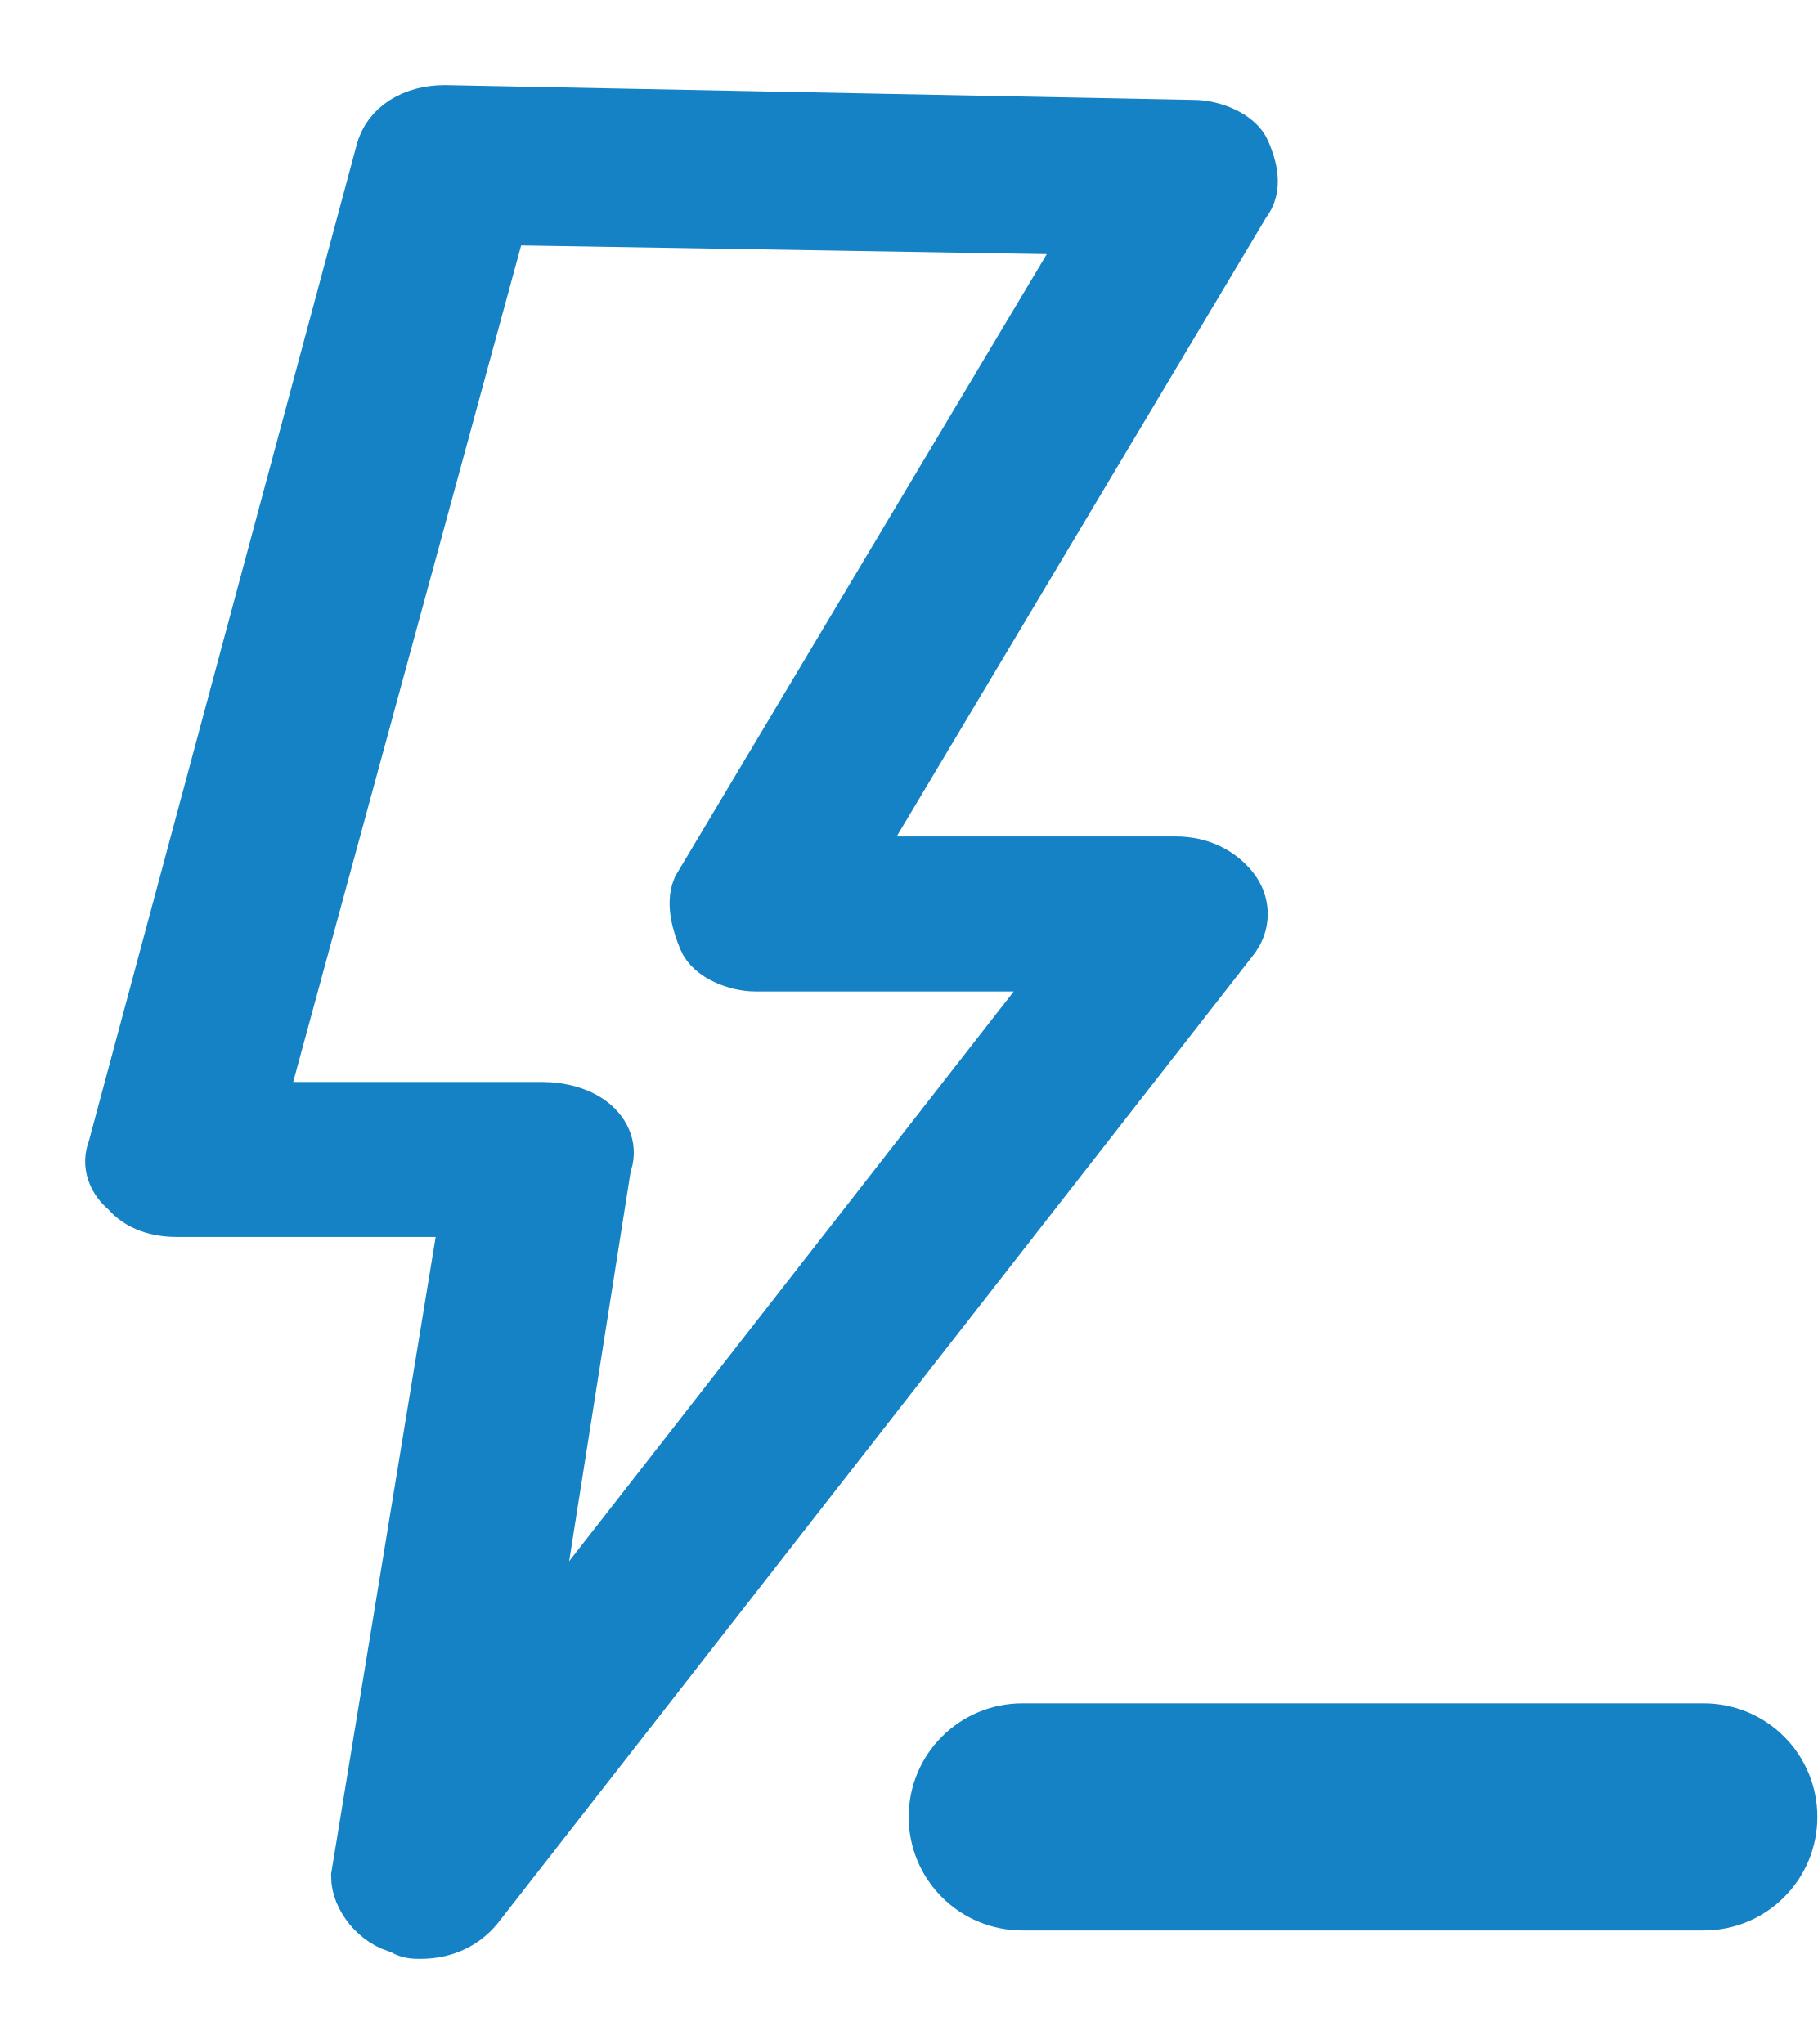
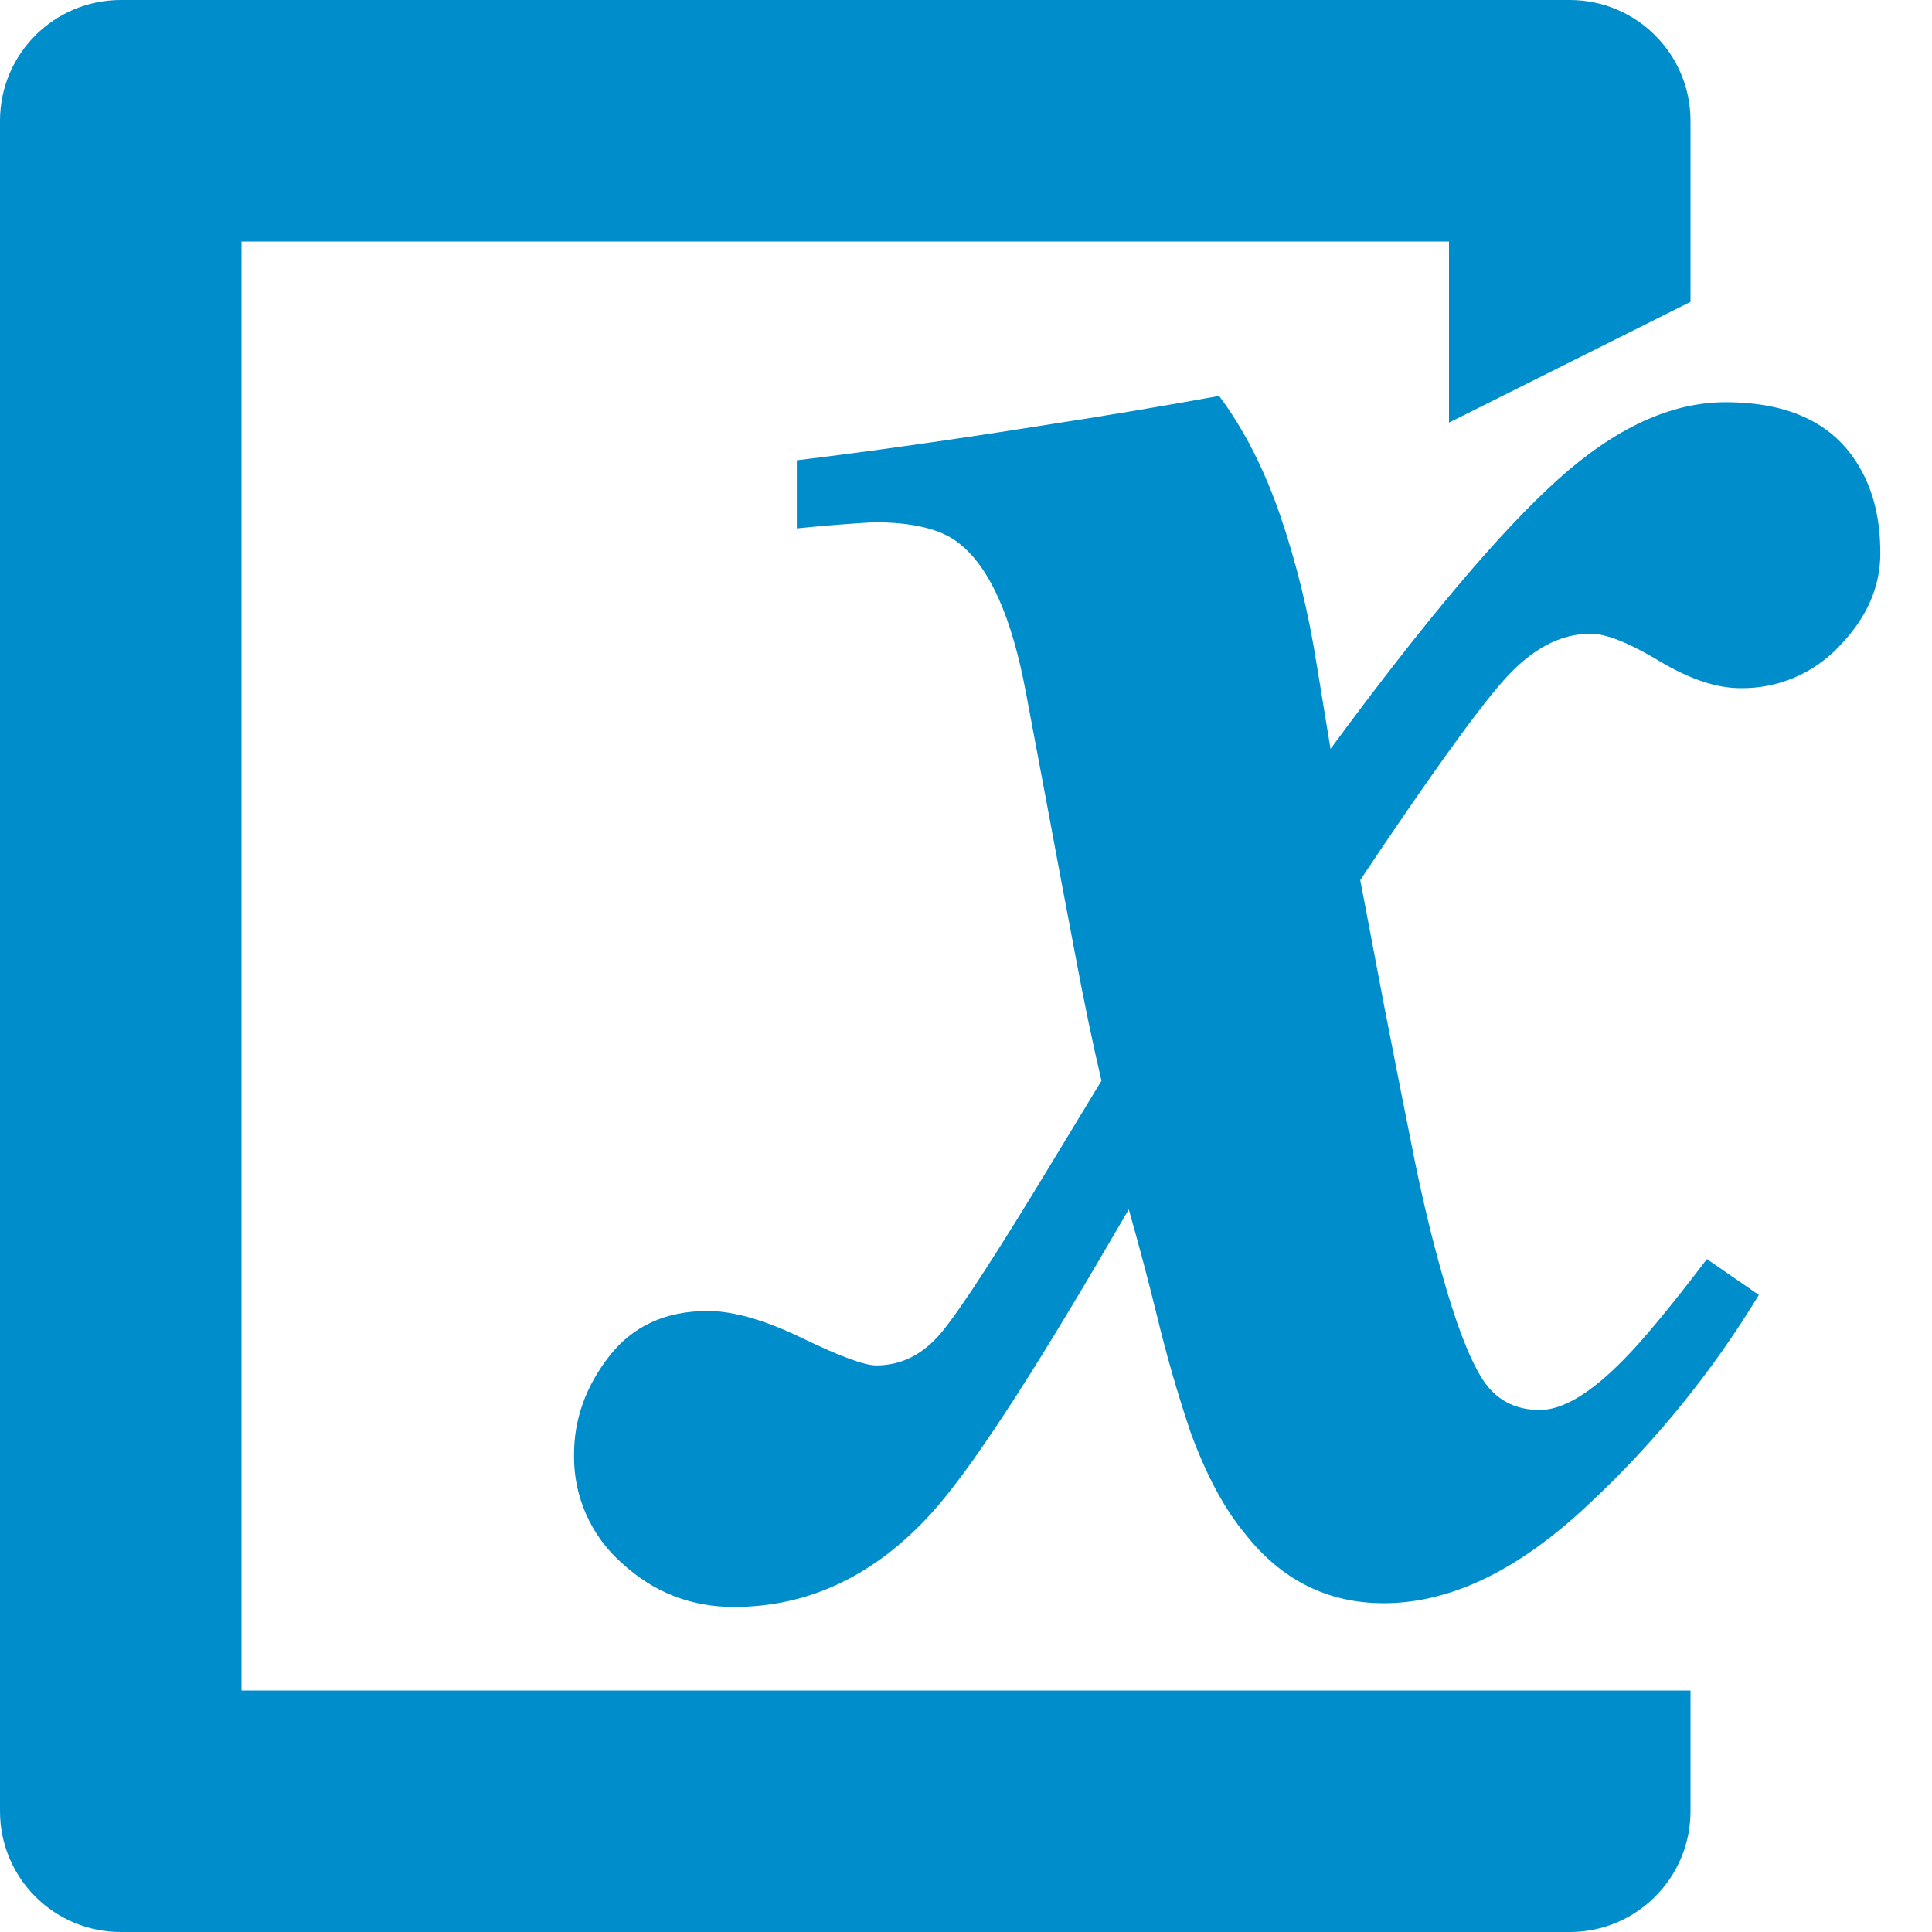
- <svg xmlns="http://www.w3.org/2000/svg" width="16" height="18" viewBox="0 0 16 18" fill="none">
-   <path fill-rule="evenodd" clip-rule="evenodd" d="M9 15H15C15.265 15 15.52 15.105 15.707 15.293C15.895 15.48 16 15.735 16 16C16 16.265 15.895 16.52 15.707 16.707C15.52 16.895 15.265 17 15 17H9C8.735 17 8.48 16.895 8.293 16.707C8.105 16.52 8 16.265 8 16C8 15.735 8.105 15.48 8.293 15.293C8.48 15.105 8.735 15 9 15Z" fill="#1482C5" />
-   <path d="M3.701 17C3.648 17 3.594 17 3.541 16.957C3.326 16.913 3.165 16.697 3.165 16.524L4.13 10.643H1.557C1.396 10.643 1.235 10.6 1.128 10.47C1.021 10.384 0.967 10.254 1.021 10.124L3.38 1.346C3.433 1.13 3.648 1 3.916 1L10.509 1.13C10.67 1.13 10.884 1.216 10.938 1.346C10.992 1.476 11.045 1.649 10.938 1.778L7.454 7.616H10.348C10.563 7.616 10.724 7.703 10.831 7.832C10.938 7.962 10.938 8.135 10.831 8.265L4.184 16.784C4.077 16.913 3.916 17 3.701 17ZM2.254 9.778H4.773C4.934 9.778 5.095 9.822 5.202 9.908C5.309 9.995 5.363 10.124 5.309 10.254L4.613 14.665L9.437 8.481H6.65C6.489 8.481 6.274 8.395 6.221 8.265C6.167 8.135 6.114 7.962 6.167 7.832L9.652 1.995L4.398 1.908L2.254 9.778Z" fill="#1482C5" stroke="#1482C5" stroke-width="0.5" />
+ <svg xmlns="http://www.w3.org/2000/svg" width="16" height="16" viewBox="0 0 16 16">
+   <path fill="#008DCB" fill-rule="evenodd" d="M14 2.5l-2 1V2H2v12h12v1a1 1 0 0 1-1 1H1a1 1 0 0 1-1-1V1a1 1 0 0 1 1-1h12a1 1 0 0 1 1 1v1.5zm-2.981 3.702c.78-1.06 1.407-1.803 1.882-2.23.475-.428.938-.641 1.389-.641.54 0 .913.184 1.118.553.11.192.164.424.164.698 0 .28-.113.536-.339.769a1.1 1.1 0 0 1-.82.348c-.198 0-.422-.075-.672-.225-.25-.15-.439-.226-.569-.226-.253 0-.494.13-.723.39-.229.26-.623.81-1.184 1.65l.195 1.026c.102.526.188.959.256 1.297.069.338.144.651.226.938.11.397.219.684.328.862.11.177.27.266.482.266.191 0 .424-.14.697-.42.15-.15.38-.427.687-.83l.43.297a8.113 8.113 0 0 1-1.409 1.733c-.578.546-1.143.82-1.697.82-.465 0-.848-.192-1.148-.574-.171-.205-.322-.486-.452-.841a11.32 11.32 0 0 1-.282-.98 24.82 24.82 0 0 0-.23-.866l-.144.246c-.677 1.162-1.172 1.918-1.487 2.266-.471.52-1.018.78-1.64.78-.356 0-.665-.122-.928-.364a1.172 1.172 0 0 1-.395-.898c0-.294.097-.565.292-.815.195-.25.467-.374.815-.374.212 0 .474.075.785.226.31.15.514.225.61.225.212 0 .395-.094.548-.282.154-.188.457-.654.908-1.4l.41-.676c-.068-.287-.142-.64-.22-1.056-.079-.417-.16-.845-.241-1.282l-.164-.872c-.117-.629-.301-1.042-.554-1.24-.144-.117-.38-.175-.708-.175a14.992 14.992 0 0 0-.636.051v-.564c.616-.075 1.29-.17 2.026-.287a52.738 52.738 0 0 0 1.471-.246c.205.274.374.605.508.995.133.39.234.803.302 1.24l.113.688z" />
</svg>
